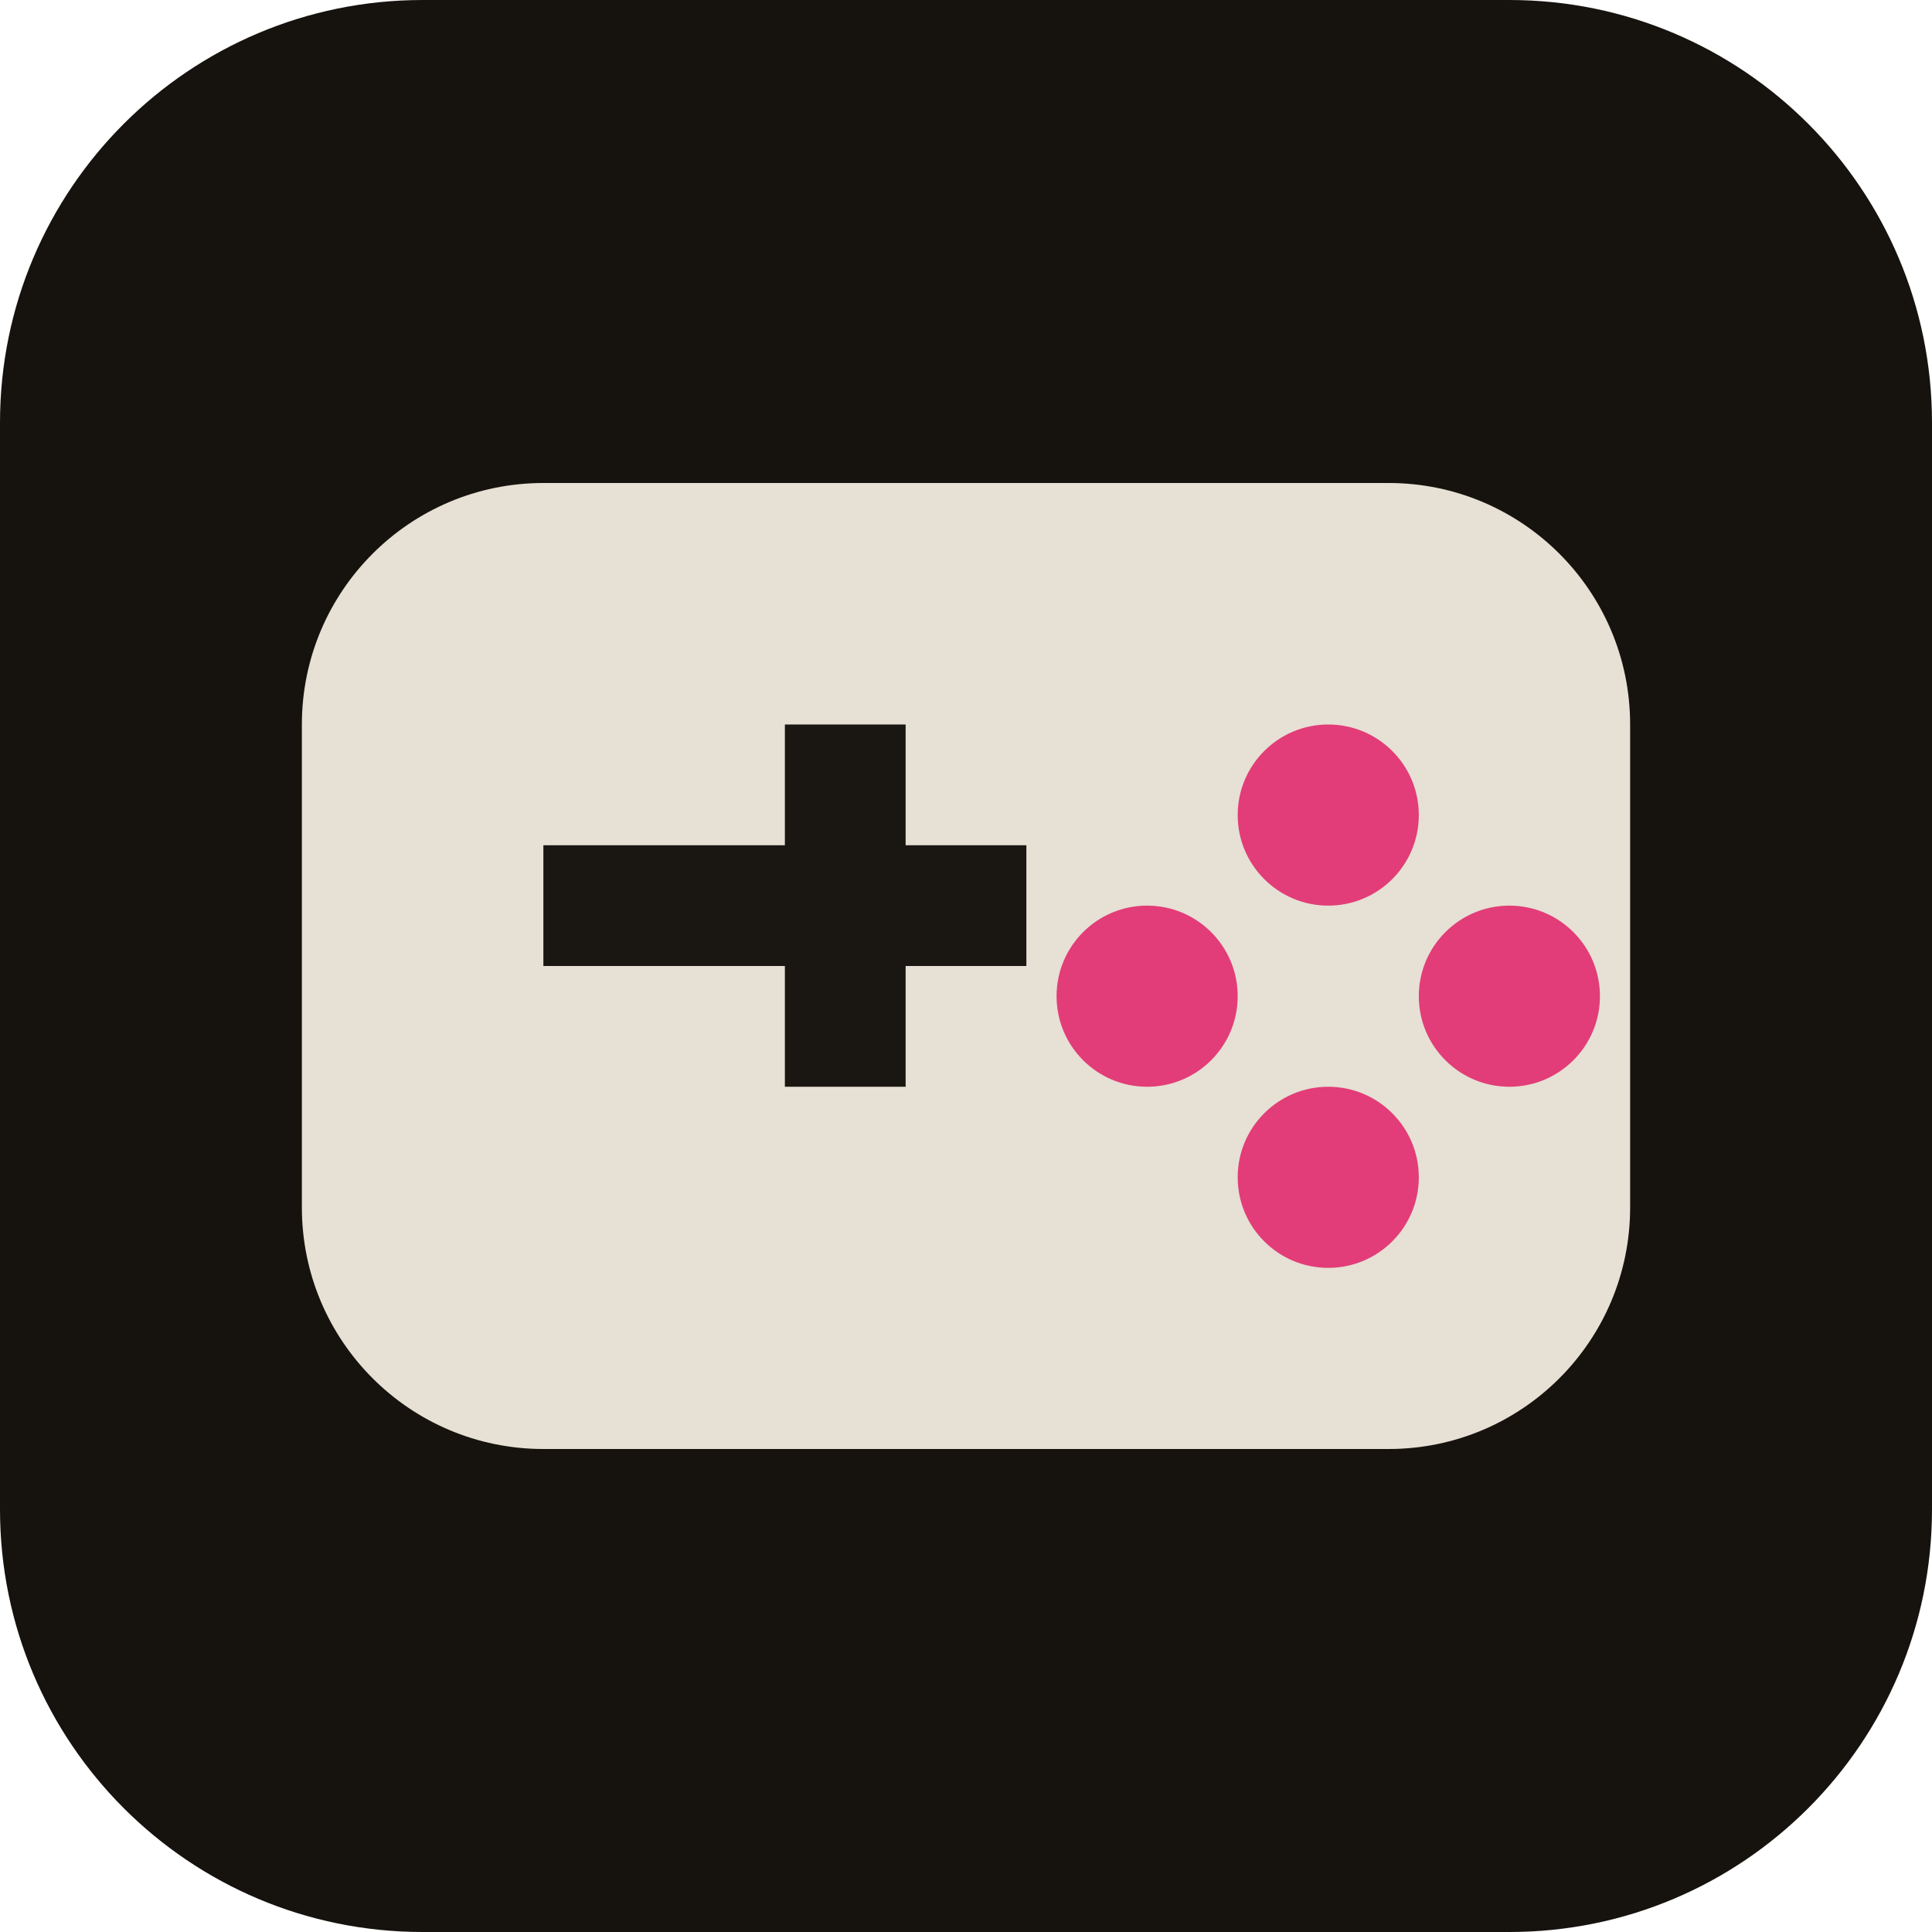
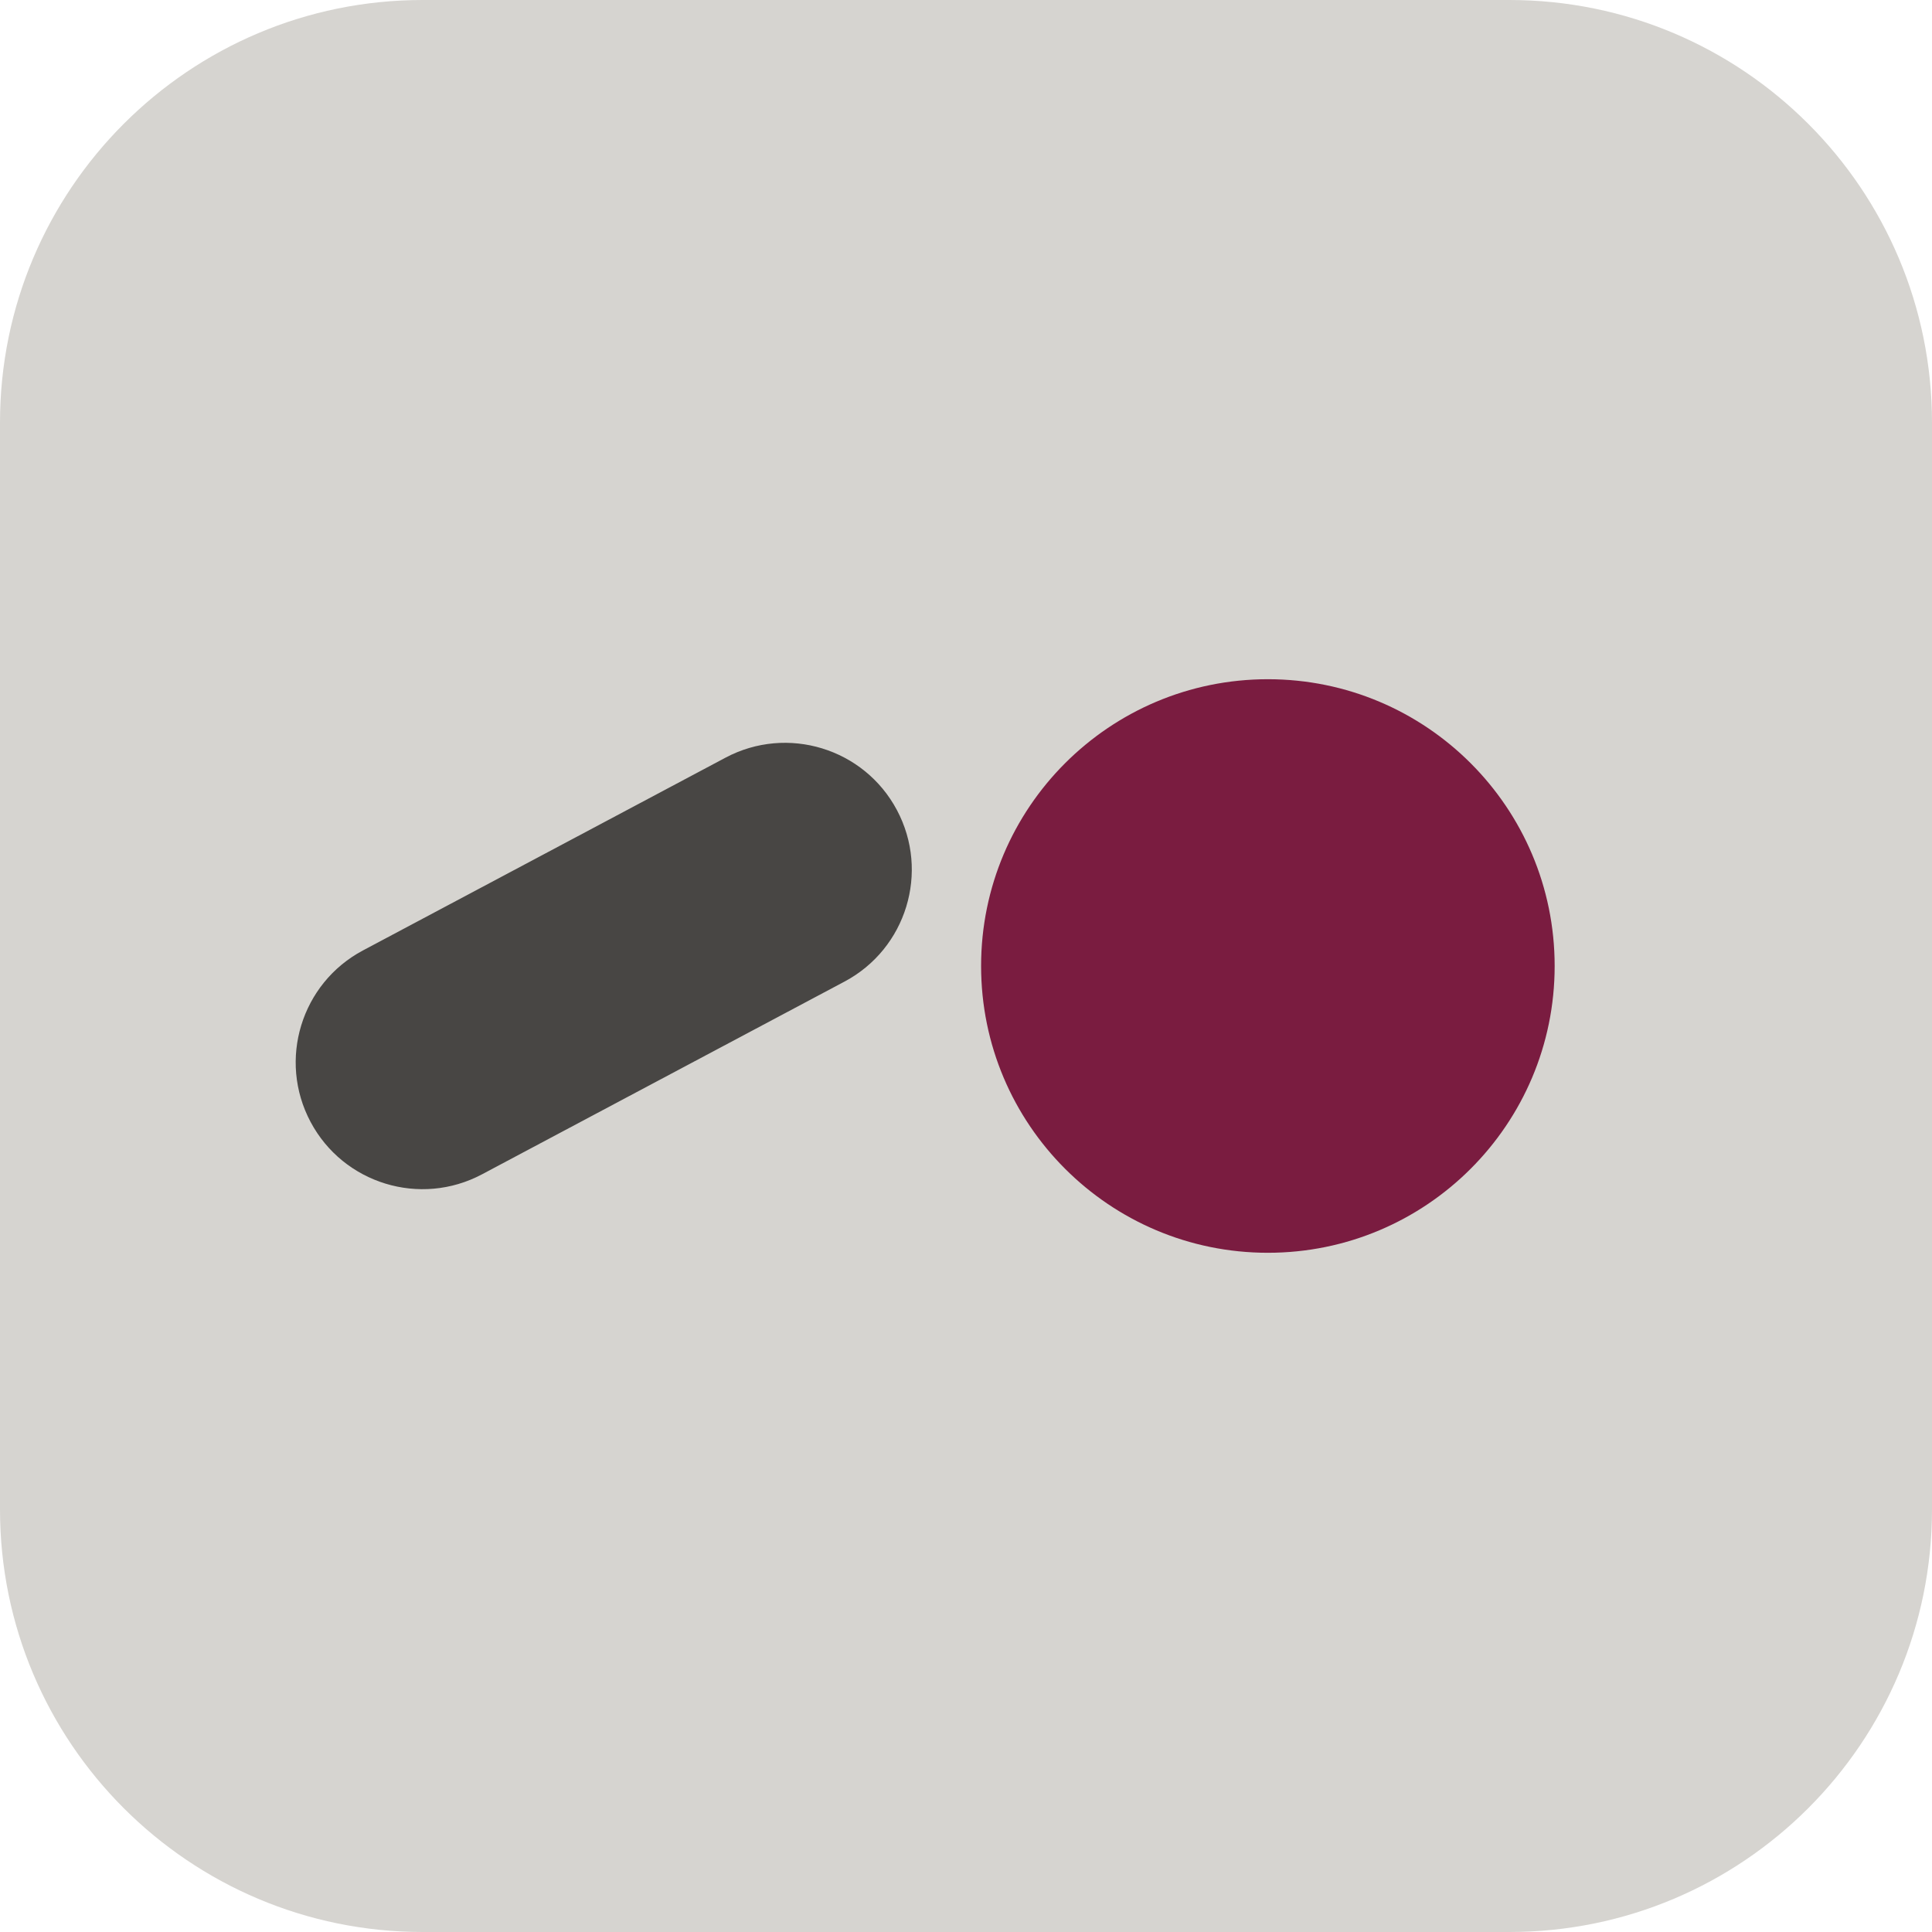
<svg xmlns="http://www.w3.org/2000/svg" viewBox="0 0 64 64">
-   <rect width="64" height="64" rx="14" fill="#16130f" />
-   <rect x="10" y="16" width="44" height="32" rx="8" fill="#e7e0d4" />
-   <path d="M18 28h8v-4h4v4h4v4h-4v4h-4v-4h-8z" fill="#1a1612" />
-   <circle cx="44" cy="27" r="3" fill="#e23d78" />
-   <circle cx="50" cy="33" r="3" fill="#e23d78" />
-   <circle cx="38" cy="33" r="3" fill="#e23d78" />
-   <circle cx="44" cy="39" r="3" fill="#e23d78" />
+   <rect width="64" height="64" rx="14" fill="#D6D4D0" />
+   <g transform="translate(20 32) rotate(-28)">
+     <rect x="-11" y="-4.2" width="22" height="8.4" rx="4.2" fill="#484644" />
+   </g>
+   <circle cx="42" cy="32" r="9.5" fill="#7A1C40" />
</svg>
